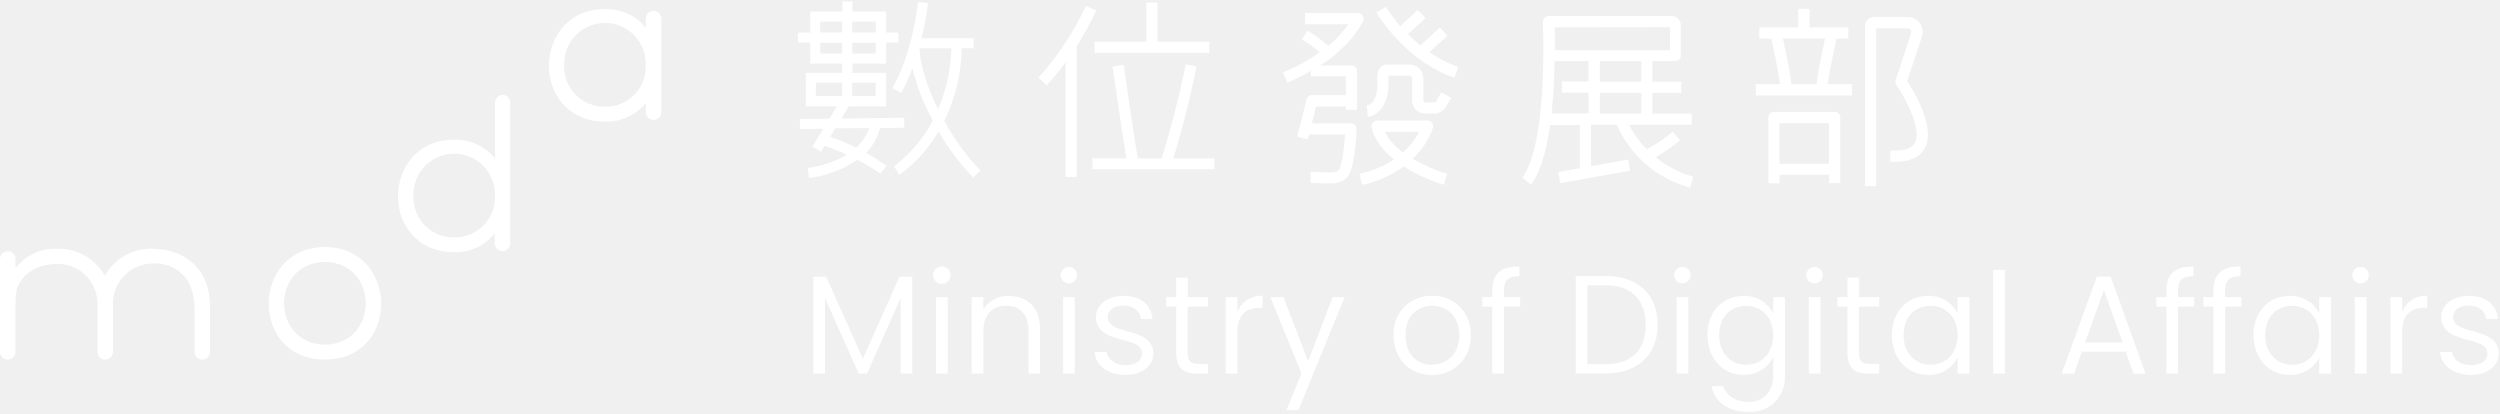
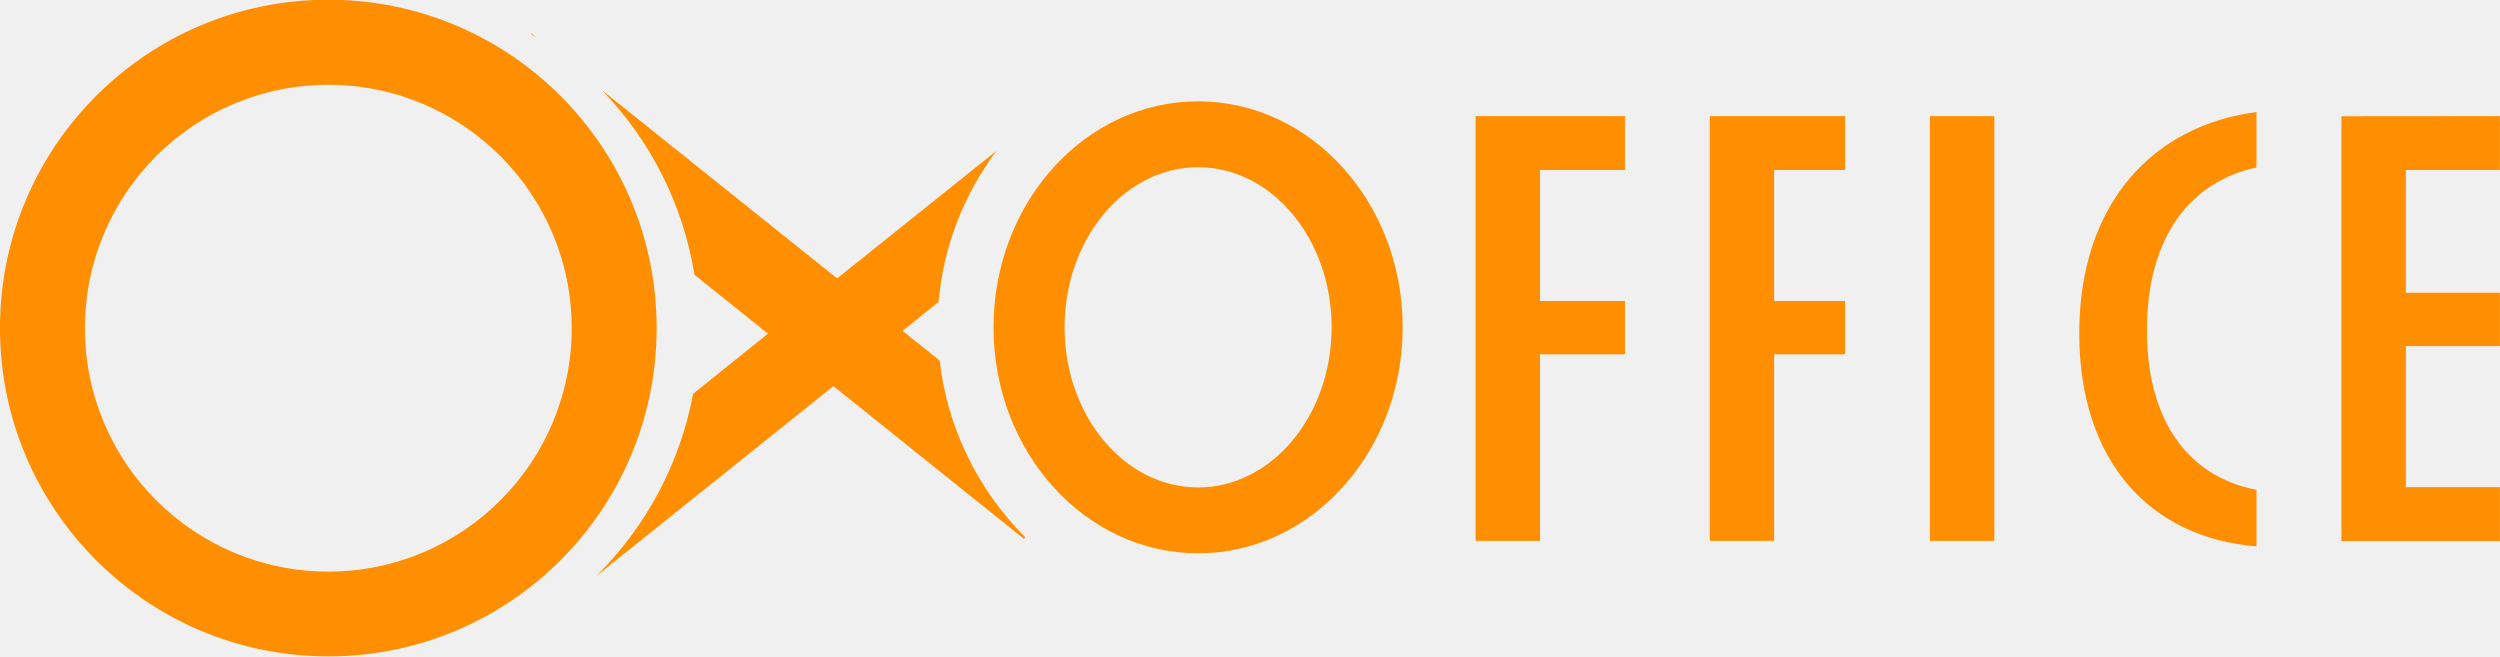
- <svg xmlns="http://www.w3.org/2000/svg" width="399" height="66" viewBox="0 0 399 66" fill="none">
-   <path d="M51.858 39.427C40.078 39.427 39.724 57.382 51.858 57.382C63.993 57.382 63.648 39.427 51.858 39.427ZM51.858 55.017C43.165 54.862 43.165 41.956 51.858 41.801C60.543 41.956 60.543 54.862 51.858 55.017Z" fill="white" />
-   <path d="M80.249 15.136C79.924 15.136 79.611 15.265 79.38 15.495C79.149 15.724 79.018 16.036 79.016 16.362V25.314C78.237 24.338 77.241 23.558 76.107 23.035C74.974 22.512 73.735 22.261 72.487 22.301C66.597 22.301 63.561 26.79 63.518 31.278C63.475 35.767 66.554 40.247 72.487 40.247C73.727 40.282 74.957 40.029 76.083 39.508C77.208 38.987 78.197 38.212 78.973 37.243V38.728C78.959 38.898 78.98 39.069 79.035 39.231C79.09 39.393 79.178 39.541 79.294 39.667C79.409 39.792 79.55 39.893 79.706 39.961C79.862 40.03 80.031 40.066 80.202 40.066C80.372 40.066 80.541 40.03 80.698 39.961C80.854 39.893 80.994 39.792 81.11 39.667C81.225 39.541 81.313 39.393 81.368 39.231C81.424 39.069 81.445 38.898 81.431 38.728V16.362C81.429 16.045 81.305 15.741 81.085 15.512C80.865 15.284 80.566 15.149 80.249 15.136V15.136ZM72.487 37.882C71.62 37.903 70.757 37.745 69.952 37.419C69.148 37.094 68.418 36.606 67.809 35.988C67.2 35.369 66.724 34.632 66.41 33.822C66.096 33.012 65.951 32.147 65.985 31.278C65.953 30.403 66.097 29.53 66.41 28.712C66.723 27.894 67.197 27.148 67.804 26.517C68.412 25.887 69.14 25.386 69.945 25.043C70.751 24.701 71.617 24.524 72.492 24.524C73.367 24.524 74.233 24.701 75.038 25.043C75.843 25.386 76.572 25.887 77.179 26.517C77.786 27.148 78.26 27.894 78.573 28.712C78.886 29.53 79.031 30.403 78.999 31.278C79.031 32.147 78.885 33.013 78.57 33.823C78.255 34.633 77.778 35.37 77.168 35.988C76.558 36.607 75.829 37.094 75.023 37.419C74.219 37.745 73.355 37.903 72.487 37.882V37.882Z" fill="white" />
-   <path d="M104.311 1.731C103.984 1.731 103.67 1.861 103.439 2.092C103.208 2.324 103.078 2.638 103.078 2.965V4.441C102.298 3.472 101.304 2.698 100.174 2.18C99.044 1.661 97.809 1.413 96.566 1.454C90.676 1.454 87.64 5.943 87.597 10.432C87.554 14.921 90.676 19.409 96.566 19.409C97.808 19.448 99.043 19.199 100.172 18.681C101.302 18.163 102.297 17.39 103.078 16.422V17.907C103.078 18.235 103.208 18.549 103.439 18.78C103.67 19.012 103.984 19.142 104.311 19.142C104.638 19.142 104.952 19.012 105.183 18.78C105.414 18.549 105.544 18.235 105.544 17.907V2.965C105.544 2.638 105.414 2.324 105.183 2.092C104.952 1.861 104.638 1.731 104.311 1.731V1.731ZM96.549 17.027C95.681 17.046 94.818 16.888 94.014 16.561C93.209 16.234 92.48 15.746 91.871 15.127C91.261 14.507 90.785 13.77 90.472 12.96C90.158 12.149 90.013 11.283 90.046 10.415C90.015 9.539 90.159 8.667 90.472 7.849C90.785 7.031 91.259 6.284 91.866 5.654C92.474 5.023 93.202 4.522 94.007 4.179C94.812 3.837 95.678 3.66 96.553 3.66C97.428 3.66 98.295 3.837 99.1 4.179C99.905 4.522 100.633 5.023 101.241 5.654C101.848 6.284 102.322 7.031 102.635 7.849C102.948 8.667 103.092 9.539 103.061 10.415C103.094 11.282 102.949 12.148 102.636 12.957C102.323 13.767 101.848 14.504 101.239 15.124C100.631 15.743 99.903 16.231 99.099 16.558C98.296 16.886 97.434 17.045 96.566 17.027H96.549Z" fill="white" />
-   <path d="M24.493 39.695C22.927 39.626 21.373 39.993 20.003 40.755C18.632 41.517 17.5 42.644 16.731 44.011C15.961 42.645 14.828 41.519 13.459 40.757C12.089 39.995 10.535 39.628 8.969 39.695C7.714 39.662 6.468 39.93 5.337 40.477C4.206 41.023 3.222 41.833 2.467 42.837V41.335C2.467 41.008 2.337 40.694 2.105 40.462C1.874 40.231 1.56 40.101 1.233 40.101C0.906 40.101 0.593 40.231 0.361 40.462C0.13 40.694 0 41.008 0 41.335V56.157C0 56.484 0.13 56.798 0.361 57.029C0.593 57.261 0.906 57.391 1.233 57.391C1.56 57.391 1.874 57.261 2.105 57.029C2.337 56.798 2.467 56.484 2.467 56.157C2.51 54.715 2.354 48.776 2.579 46.661C2.626 46.367 2.701 46.078 2.803 45.798C3.734 43.605 5.916 42.216 8.969 42.121C9.839 42.088 10.707 42.235 11.518 42.552C12.329 42.868 13.066 43.348 13.684 43.962C14.303 44.575 14.789 45.309 15.113 46.117C15.437 46.926 15.591 47.793 15.567 48.664V56.148C15.567 56.475 15.697 56.789 15.928 57.021C16.159 57.252 16.473 57.382 16.8 57.382C17.127 57.382 17.441 57.252 17.672 57.021C17.904 56.789 18.034 56.475 18.034 56.148V48.672C18 47.804 18.145 46.938 18.459 46.128C18.773 45.317 19.248 44.58 19.858 43.96C20.467 43.341 21.196 42.853 22.001 42.526C22.805 42.199 23.668 42.041 24.536 42.06C25.678 41.994 26.816 42.255 27.816 42.811C28.816 43.367 29.638 44.197 30.185 45.202C30.796 46.526 31.091 47.974 31.048 49.432V56.148C31.048 56.475 31.177 56.789 31.409 57.021C31.64 57.252 31.954 57.382 32.281 57.382C32.608 57.382 32.922 57.252 33.153 57.021C33.384 56.789 33.514 56.475 33.514 56.148V48.672C33.471 43.407 30.038 39.833 24.493 39.695Z" fill="white" />
-   <path d="M137.627 57.054L131.857 44.166H129.805V59.627H131.668V47.568L131.857 47.991L137.049 59.627H138.369L143.733 47.593V59.627H145.596V44.166H143.56L137.713 57.253L137.627 57.054Z" fill="white" />
-   <path d="M150.365 42.604C150.103 42.593 149.845 42.662 149.622 42.8C149.4 42.938 149.224 43.14 149.117 43.379C149.01 43.618 148.977 43.884 149.022 44.142C149.067 44.4 149.189 44.639 149.371 44.827C149.553 45.015 149.787 45.145 150.043 45.199C150.299 45.253 150.566 45.229 150.808 45.13C151.051 45.031 151.258 44.862 151.403 44.644C151.549 44.426 151.626 44.169 151.624 43.907C151.628 43.739 151.598 43.571 151.536 43.414C151.475 43.258 151.383 43.114 151.266 42.993C151.149 42.872 151.009 42.775 150.854 42.708C150.7 42.642 150.533 42.606 150.365 42.604V42.604Z" fill="white" />
-   <path d="M151.262 47.421H149.399V59.627H151.262V47.421Z" fill="white" />
-   <path d="M150.365 42.509C150.085 42.499 149.808 42.573 149.57 42.721C149.332 42.87 149.143 43.086 149.029 43.343C148.915 43.599 148.88 43.884 148.929 44.161C148.978 44.437 149.109 44.693 149.304 44.894C149.499 45.096 149.75 45.234 150.025 45.292C150.3 45.35 150.585 45.324 150.845 45.218C151.105 45.112 151.327 44.93 151.482 44.697C151.638 44.463 151.721 44.188 151.719 43.907C151.723 43.727 151.69 43.547 151.624 43.378C151.558 43.21 151.459 43.056 151.333 42.926C151.207 42.796 151.057 42.693 150.891 42.621C150.725 42.549 150.546 42.511 150.365 42.509ZM150.365 45.219C150.104 45.23 149.846 45.162 149.623 45.024C149.401 44.886 149.225 44.685 149.118 44.447C149.011 44.208 148.977 43.943 149.022 43.685C149.066 43.427 149.187 43.188 149.368 42.999C149.549 42.811 149.782 42.681 150.038 42.626C150.294 42.571 150.56 42.593 150.802 42.691C151.045 42.789 151.253 42.957 151.399 43.173C151.546 43.39 151.624 43.646 151.624 43.907C151.628 44.076 151.598 44.244 151.537 44.402C151.475 44.559 151.383 44.703 151.266 44.825C151.149 44.946 151.01 45.044 150.855 45.112C150.7 45.179 150.534 45.216 150.365 45.219V45.219Z" fill="white" />
-   <path d="M157.118 49.147L156.945 49.432V47.421H155.083V59.626H156.945V52.867C156.945 50.278 158.308 48.793 160.585 48.793C162.862 48.793 164.147 50.252 164.147 52.712V59.618H165.984V52.419C165.984 49.199 164.086 47.239 161.016 47.239C160.258 47.198 159.501 47.351 158.819 47.685C158.137 48.019 157.551 48.523 157.118 49.147V49.147Z" fill="white" />
-   <path d="M170.641 42.604C170.379 42.593 170.121 42.662 169.898 42.8C169.676 42.938 169.5 43.14 169.393 43.379C169.286 43.618 169.253 43.884 169.298 44.142C169.343 44.4 169.465 44.639 169.647 44.827C169.829 45.015 170.063 45.145 170.319 45.199C170.575 45.253 170.842 45.229 171.084 45.13C171.327 45.031 171.534 44.862 171.679 44.644C171.825 44.426 171.902 44.169 171.9 43.907C171.905 43.739 171.876 43.57 171.814 43.413C171.753 43.256 171.661 43.112 171.544 42.991C171.427 42.869 171.287 42.773 171.132 42.706C170.976 42.64 170.81 42.605 170.641 42.604V42.604Z" fill="white" />
-   <path d="M171.538 47.421H169.675V59.627H171.538V47.421Z" fill="white" />
-   <path d="M179.3 48.767C180.887 48.767 181.939 49.587 182.085 50.917H183.948C183.767 48.638 182.025 47.222 179.369 47.222C176.712 47.222 174.919 48.638 174.919 50.589C174.919 53.109 177.204 53.722 179.231 54.266C180.792 54.68 182.266 55.077 182.266 56.355C182.266 57.633 181.206 58.289 179.636 58.289C178.066 58.289 176.799 57.425 176.626 56.182H174.694C174.884 58.366 176.868 59.834 179.653 59.834C182.241 59.834 184.078 58.401 184.078 56.381C184.034 54.016 181.853 53.411 179.929 52.876C178.325 52.427 176.799 52.013 176.799 50.615C176.781 49.501 177.799 48.767 179.3 48.767Z" fill="white" />
-   <path d="M189.589 44.304H187.726V47.421H186.122V48.931H187.726V56.329C187.726 58.617 188.761 59.627 191.063 59.627H192.788V58.081H191.374C190.046 58.081 189.554 57.607 189.554 56.355V48.931H192.788V47.421H189.554L189.589 44.304Z" fill="white" />
-   <path d="M197.488 49.751V47.421H195.625V59.627H197.488V52.988C197.488 50.399 198.679 49.13 201.042 49.13H201.49V47.196C200.71 47.155 199.935 47.34 199.257 47.729C198.579 48.118 198.028 48.694 197.669 49.389L197.488 49.751Z" fill="white" />
-   <path d="M208.691 57.408L204.828 47.421H202.758L207.708 59.592L207.7 59.627L205.311 65.471H207.225L214.599 47.421H212.693L208.778 57.65L208.691 57.408Z" fill="white" />
-   <path d="M228.588 47.222C227.76 47.191 226.935 47.333 226.165 47.639C225.395 47.945 224.698 48.409 224.117 49C223.537 49.592 223.086 50.298 222.794 51.074C222.502 51.85 222.375 52.678 222.421 53.506C222.421 57.235 224.914 59.834 228.458 59.834C229.294 59.866 230.128 59.724 230.906 59.416C231.684 59.109 232.39 58.643 232.979 58.048C233.568 57.453 234.026 56.742 234.326 55.96C234.626 55.178 234.76 54.343 234.72 53.506C234.766 52.681 234.639 51.856 234.35 51.083C234.06 50.309 233.612 49.605 233.035 49.014C232.459 48.423 231.765 47.958 231 47.65C230.234 47.341 229.413 47.196 228.588 47.222V47.222ZM228.493 58.219C226.57 58.219 224.327 56.985 224.327 53.506C224.327 50.028 226.604 48.81 228.588 48.81C230.718 48.81 232.9 50.261 232.9 53.506C232.9 56.752 230.649 58.219 228.484 58.219H228.493Z" fill="white" />
-   <path d="M240.024 46.445C240.024 44.762 240.714 44.08 242.482 44.063V42.535C239.455 42.535 238.17 43.734 238.17 46.445V47.42H236.565V48.931H238.17V59.626H240.032V48.931H242.62V47.42H240.032L240.024 46.445Z" fill="white" />
-   <path d="M256.289 44.054H251.485V59.592H256.289C261.395 59.592 264.56 56.622 264.56 51.823C264.56 47.023 261.36 44.054 256.289 44.054ZM256.289 58.124H253.348V45.53H256.289C260.334 45.53 262.654 47.843 262.654 51.875C262.654 55.906 260.334 58.124 256.289 58.124Z" fill="white" />
-   <path d="M269.459 47.421H267.596V59.627H269.459V47.421Z" fill="white" />
-   <path d="M268.561 42.604C268.3 42.593 268.041 42.662 267.819 42.8C267.596 42.938 267.42 43.14 267.313 43.379C267.206 43.618 267.173 43.884 267.218 44.142C267.264 44.4 267.385 44.639 267.567 44.827C267.749 45.015 267.983 45.145 268.24 45.199C268.496 45.253 268.762 45.229 269.005 45.13C269.247 45.031 269.454 44.862 269.6 44.644C269.745 44.426 269.822 44.169 269.821 43.907C269.824 43.739 269.794 43.571 269.732 43.414C269.671 43.258 269.579 43.114 269.462 42.993C269.345 42.872 269.205 42.775 269.051 42.708C268.896 42.642 268.73 42.606 268.561 42.604V42.604Z" fill="white" />
-   <path d="M278.281 47.222C274.883 47.222 272.503 49.812 272.503 53.481C272.503 57.149 274.935 59.834 278.281 59.834C279.189 59.861 280.087 59.646 280.884 59.209C281.68 58.771 282.345 58.129 282.809 57.348L282.999 57.02V59.998C282.999 62.518 281.446 64.15 279.057 64.15C277.065 64.15 275.53 63.183 275.021 61.638H273.176C273.624 64.167 275.866 65.738 279.057 65.738C279.828 65.789 280.6 65.676 281.324 65.407C282.047 65.138 282.706 64.718 283.256 64.176C283.805 63.634 284.234 62.981 284.514 62.261C284.794 61.541 284.918 60.77 284.879 59.998V47.421H282.999V50.01L282.809 49.674C282.349 48.892 281.684 48.25 280.886 47.818C280.088 47.386 279.187 47.18 278.281 47.222V47.222ZM282.999 53.507C282.999 56.277 281.222 58.22 278.687 58.22C276.151 58.22 274.374 56.269 274.374 53.481C274.374 50.692 276.099 48.811 278.687 48.811C281.274 48.811 282.999 50.787 282.999 53.507V53.507Z" fill="white" />
-   <path d="M289.648 42.604C289.386 42.593 289.127 42.662 288.905 42.8C288.683 42.938 288.506 43.14 288.4 43.379C288.293 43.618 288.26 43.884 288.305 44.142C288.35 44.4 288.472 44.639 288.654 44.827C288.836 45.015 289.07 45.145 289.326 45.199C289.582 45.253 289.849 45.229 290.091 45.13C290.333 45.031 290.541 44.862 290.686 44.644C290.832 44.426 290.908 44.169 290.907 43.907C290.91 43.739 290.88 43.571 290.819 43.414C290.757 43.258 290.665 43.114 290.548 42.993C290.431 42.872 290.292 42.775 290.137 42.708C289.982 42.642 289.816 42.606 289.648 42.604V42.604Z" fill="white" />
-   <path d="M290.545 47.421H288.682V59.627H290.545V47.421Z" fill="white" />
-   <path d="M296.72 44.304H294.857V47.421H293.253V48.931H294.857V56.329C294.857 58.617 295.883 59.627 298.195 59.627H299.92V58.081H298.497C297.177 58.081 296.685 57.607 296.685 56.355V48.931H299.92V47.421H296.72V44.304Z" fill="white" />
-   <path d="M307.724 47.222C304.318 47.222 301.938 49.812 301.938 53.48C301.938 57.149 304.361 59.834 307.699 59.834C308.607 59.871 309.509 59.662 310.309 59.229C311.109 58.796 311.777 58.155 312.244 57.374L312.433 57.046V59.635H314.313V47.421H312.433V50.01L312.244 49.682C311.783 48.902 311.119 48.261 310.324 47.828C309.528 47.394 308.63 47.185 307.724 47.222V47.222ZM312.433 53.506C312.433 56.277 310.657 58.22 308.121 58.22C305.586 58.22 303.809 56.269 303.809 53.48C303.809 50.692 305.534 48.81 308.121 48.81C310.708 48.81 312.433 50.787 312.433 53.506V53.506Z" fill="white" />
-   <path d="M319.98 43.079H318.117V59.627H319.98V43.079Z" fill="white" />
-   <path d="M334.667 44.149L329.044 59.635H331.002L332.269 56.131H339.281V56.191L340.523 59.644H342.429L336.858 44.149H334.667ZM332.787 54.654L332.83 54.525L335.78 46.299L338.764 54.654H332.787Z" fill="white" />
-   <path d="M347.604 46.445C347.604 44.762 348.293 44.08 350.07 44.063V42.535C347.034 42.535 345.758 43.734 345.758 46.445V47.42H344.154V48.931H345.758V59.626H347.604V48.931H350.191V47.42H347.604V46.445Z" fill="white" />
-   <path d="M355.115 46.445C355.115 44.762 355.805 44.08 357.582 44.063V42.535C354.555 42.535 353.27 43.734 353.27 46.445V47.42H351.666V48.931H353.27V59.626H355.133V48.931H357.72V47.42H355.133L355.115 46.445Z" fill="white" />
-   <path d="M365.438 47.222C362.032 47.222 359.66 49.812 359.66 53.48C359.66 57.149 362.084 59.834 365.413 59.834C366.322 59.87 367.225 59.66 368.026 59.228C368.827 58.795 369.497 58.154 369.966 57.374L370.147 57.046V59.635H372.036V47.421H370.147V50.01L369.966 49.682C369.503 48.902 368.837 48.262 368.04 47.829C367.243 47.396 366.345 47.186 365.438 47.222V47.222ZM370.147 53.506C370.147 56.277 368.379 58.22 365.835 58.22C363.291 58.22 361.523 56.269 361.523 53.48C361.523 50.692 363.248 48.81 365.835 48.81C368.422 48.81 370.147 50.787 370.147 53.506Z" fill="white" />
-   <path d="M376.797 42.604C376.535 42.593 376.276 42.662 376.054 42.8C375.831 42.938 375.655 43.14 375.548 43.379C375.442 43.618 375.409 43.884 375.454 44.142C375.499 44.4 375.621 44.639 375.803 44.827C375.985 45.015 376.219 45.145 376.475 45.199C376.731 45.253 376.998 45.229 377.24 45.13C377.482 45.031 377.69 44.862 377.835 44.644C377.98 44.426 378.057 44.169 378.056 43.907C378.059 43.739 378.029 43.571 377.968 43.414C377.906 43.258 377.814 43.114 377.697 42.993C377.58 42.872 377.44 42.775 377.286 42.708C377.131 42.642 376.965 42.606 376.797 42.604V42.604Z" fill="white" />
-   <path d="M377.694 47.421H375.831V59.627H377.694V47.421Z" fill="white" />
-   <path d="M383.377 49.752V47.421H381.514V59.627H383.377V52.989C383.377 50.399 384.576 49.13 386.93 49.13H387.379V47.196C386.6 47.154 385.825 47.339 385.148 47.728C384.472 48.117 383.922 48.694 383.567 49.389L383.377 49.752Z" fill="white" />
-   <path d="M394.632 52.85C393.019 52.401 391.501 51.987 391.501 50.589C391.501 49.501 392.51 48.767 394.02 48.767C395.529 48.767 396.659 49.587 396.797 50.917H398.66C398.487 48.638 396.745 47.222 394.089 47.222C391.432 47.222 389.638 48.638 389.638 50.589C389.638 53.109 391.915 53.722 393.951 54.266C395.52 54.68 396.986 55.077 396.986 56.355C396.986 57.633 395.934 58.289 394.356 58.289C392.778 58.289 391.527 57.425 391.355 56.182H389.423C389.613 58.366 391.588 59.834 394.382 59.834C396.969 59.834 398.806 58.401 398.806 56.381C398.729 53.99 396.555 53.386 394.632 52.85Z" fill="white" />
-   <path d="M129.322 8.554V10.151H134.419V11.627H128.606V16.971H133.548L132.384 18.93L127.666 19.008V20.605L131.4 20.553L129.676 23.401L131.047 24.213L131.607 23.281C132.927 23.73 134.126 24.213 135.169 24.688C133.258 25.809 131.14 26.532 128.943 26.811L129.089 28.408C131.873 28.078 134.535 27.08 136.851 25.499C138.122 26.142 139.34 26.887 140.49 27.726L141.482 26.474C140.452 25.704 139.362 25.017 138.222 24.42C139.289 23.304 140.055 21.934 140.447 20.441L144.311 20.389V18.783L134.29 18.93L135.445 16.971H141.422V11.627H136.058V10.151H141.422V6.793H143.397V5.196H141.422V1.838H136.058V0.25H134.453V1.838H129.322V5.196H127.338V6.793H129.322V8.554ZM138.74 20.441C138.317 21.637 137.603 22.708 136.661 23.557C135.308 22.906 133.92 22.33 132.504 21.83L133.306 20.475L138.74 20.441ZM130.21 13.198H134.419V15.33H130.21V13.198ZM139.757 13.198V15.33H135.997V13.198H139.757ZM130.917 8.554V6.828H134.419V8.554H130.917ZM139.783 8.554H136.023V6.828H139.757L139.783 8.554ZM139.783 3.444V5.17H136.023V3.444H139.783ZM130.917 3.444H134.419V5.17H130.917V3.444Z" fill="white" />
-   <path d="M143.811 14.847C144.519 13.59 145.122 12.276 145.614 10.919C146.349 13.819 147.444 16.614 148.874 19.241C147.37 22.105 145.256 24.604 142.681 26.561L143.544 27.908C146.087 26.054 148.216 23.69 149.796 20.967C151.328 23.641 153.185 26.114 155.325 28.331L156.463 27.2C154.202 24.832 152.267 22.173 150.711 19.293C152.477 15.683 153.428 11.728 153.496 7.708H155.394V6.094H147.088C147.54 4.252 147.879 2.384 148.106 0.5L146.519 0.336C146.519 0.423 145.657 8.494 142.431 14.044L143.811 14.847ZM149.71 17.437C147.985 13.889 146.821 10.332 146.752 7.717H151.832C151.767 11.059 151.046 14.356 149.71 17.419V17.437Z" fill="white" />
-   <path d="M171.849 28.253V7.337C173.017 5.521 174.057 3.626 174.962 1.666L173.323 0.949C171.372 5.119 168.815 8.976 165.734 12.396L167.045 13.613C168.121 12.448 169.126 11.22 170.055 9.935V28.253H171.849Z" fill="white" />
-   <path d="M193.013 6.646H184.742V0.414H182.957V6.646H174.695V8.442H193.013V6.646Z" fill="white" />
-   <path d="M190.788 11.472L190.96 10.608L189.235 10.263L189.063 11.126C188.082 15.905 186.856 20.631 185.389 25.283H181.585C180.766 20.242 180.042 15.209 179.688 12.749C179.567 11.886 179.49 11.36 179.464 11.195L179.317 10.332L177.549 10.626L177.696 11.489C177.696 11.636 177.799 12.171 177.92 13C178.265 15.417 178.972 20.311 179.774 25.274H174.35V27.01H193.823V25.283H187.26C189.434 18.326 190.77 11.567 190.788 11.472Z" fill="white" />
-   <path d="M209.226 11.316V12.18H214.789V15.184H209.39C209.19 15.179 208.994 15.245 208.836 15.369C208.679 15.494 208.57 15.669 208.528 15.866L207.027 21.83L208.752 22.253L208.942 21.459H214.677C214.522 23.971 214.108 26.639 213.625 27.174C213.142 27.709 211.71 27.51 210.58 27.459C210.097 27.459 209.623 27.407 209.174 27.407V29.194C209.597 29.194 210.037 29.194 210.494 29.245C210.951 29.297 211.46 29.245 211.934 29.245C212.47 29.316 213.014 29.275 213.533 29.127C214.052 28.978 214.535 28.725 214.953 28.382C216.186 27.018 216.462 22.072 216.514 20.613C216.52 20.492 216.501 20.372 216.458 20.259C216.415 20.146 216.349 20.043 216.264 19.957C216.093 19.783 215.86 19.684 215.617 19.681H209.373L210.028 17.005H214.789V17.514H216.583V11.325C216.583 11.096 216.492 10.877 216.33 10.715C216.168 10.553 215.949 10.462 215.72 10.462H210.718C215.893 7.069 217.462 3.556 217.54 3.349C217.604 3.211 217.631 3.058 217.617 2.907C217.604 2.755 217.55 2.61 217.462 2.486C217.379 2.365 217.268 2.267 217.139 2.198C217.01 2.129 216.867 2.091 216.721 2.089H208.295V3.875H215.194C214.288 5.163 213.215 6.324 212.003 7.328C210.964 6.41 209.841 5.592 208.648 4.885L207.786 6.292C208.793 6.885 209.746 7.567 210.632 8.33C208.818 9.63 206.855 10.708 204.785 11.541L205.457 13.198C206.753 12.653 208.012 12.024 209.226 11.316V11.316Z" fill="white" />
-   <path d="M227.501 2.883L226.259 1.588C226.259 1.588 225.112 2.684 223.491 4.178C222.651 3.215 221.884 2.191 221.197 1.113L219.653 1.976C219.843 2.296 224.353 9.789 232.158 12.413L232.736 10.686C231.091 10.12 229.536 9.318 228.122 8.304L231.02 5.714L229.812 4.385L226.69 7.251C225.996 6.681 225.334 6.073 224.707 5.429C226.345 3.979 227.501 2.883 227.501 2.883Z" fill="white" />
-   <path d="M217.376 29.513C219.772 29.007 222.036 28.007 224.026 26.578C226.023 27.822 228.175 28.8 230.425 29.487L230.968 27.761C229.047 27.167 227.2 26.353 225.466 25.335C226.944 23.971 228.059 22.259 228.709 20.354C228.747 20.222 228.752 20.082 228.725 19.947C228.698 19.812 228.639 19.685 228.553 19.578C228.472 19.466 228.366 19.376 228.243 19.315C228.12 19.253 227.984 19.222 227.846 19.224H219.791C219.666 19.221 219.541 19.246 219.427 19.297C219.312 19.348 219.21 19.423 219.127 19.517C219.04 19.608 218.974 19.717 218.934 19.837C218.894 19.956 218.88 20.082 218.894 20.208C218.894 20.363 219.213 22.797 222.482 25.447C220.806 26.546 218.94 27.322 216.979 27.735L217.376 29.513ZM221.033 21.036H226.509C225.859 22.287 224.982 23.405 223.922 24.334C222.711 23.473 221.713 22.345 221.007 21.036H221.033Z" fill="white" />
-   <path d="M218.135 16.858L218.23 17.721L218.161 16.858L218.29 18.645C218.437 18.645 221.74 18.317 221.594 12.844C221.576 12.588 221.576 12.332 221.594 12.076H225.043C225.199 12.076 225.38 12.274 225.38 12.559V16.012C225.363 16.553 225.562 17.079 225.932 17.474C226.303 17.869 226.814 18.101 227.355 18.119H229.019C229.368 18.1 229.708 17.997 230.008 17.818C230.309 17.639 230.561 17.39 230.744 17.091L231.606 15.598L230.045 14.735L229.183 16.219C229.137 16.273 229.082 16.317 229.019 16.349H227.355C227.277 16.349 227.165 16.219 227.165 16.029V12.577C227.184 11.994 226.971 11.428 226.573 11.003C226.175 10.577 225.625 10.327 225.043 10.306H221.387C221.188 10.301 220.991 10.337 220.807 10.411C220.623 10.485 220.456 10.597 220.317 10.738C220.088 11.069 219.926 11.443 219.842 11.837C219.757 12.231 219.752 12.638 219.826 13.034C219.964 16.591 218.239 16.85 218.135 16.858Z" fill="white" />
-   <path d="M253.935 26.518V19.923H258.04C259.114 22.364 260.724 24.532 262.75 26.266C264.776 27.999 267.166 29.254 269.743 29.936L270.235 28.21C268.052 27.581 266.017 26.521 264.249 25.093C265.62 24.295 266.921 23.383 268.139 22.366L266.949 21.019C265.677 22.1 264.296 23.043 262.826 23.833C261.684 22.683 260.729 21.361 259.998 19.914H269.985V18.136H263.715V14.821H268.337V13.034H263.715V9.745H267.397C267.626 9.745 267.845 9.654 268.007 9.493C268.169 9.331 268.26 9.111 268.26 8.882V4.005C268.26 3.62 268.107 3.252 267.835 2.98C267.564 2.708 267.195 2.555 266.811 2.555H247.147C247.026 2.553 246.906 2.576 246.795 2.624C246.683 2.672 246.583 2.742 246.5 2.831C246.414 2.918 246.347 3.022 246.304 3.136C246.261 3.251 246.243 3.374 246.25 3.496C246.25 3.686 247.113 22.858 242.947 28.356L244.37 29.444C245.931 27.39 246.845 23.799 247.389 19.949H252.149V26.854L248.7 27.467L249.019 29.237L260.161 27.243L259.842 25.473L253.935 26.518ZM261.938 18.136H255.323V14.821H261.955L261.938 18.136ZM261.938 13.034H255.323V9.745H261.955L261.938 13.034ZM266.535 4.342V8.019H248.165C248.165 6.457 248.165 5.179 248.105 4.368L266.535 4.342ZM248.113 9.745H253.521V13H249.286V14.787H253.529V18.101H247.622C247.932 15.227 248.07 12.275 248.113 9.745Z" fill="white" />
-   <path d="M293.106 6.163H294.995V4.376H288.786V1.407H287V4.376H280.782V6.163H282.705C283.016 7.57 283.74 10.937 284.103 13.44H280.222V15.236H295.564V13.44H291.683C292.072 10.937 292.787 7.57 293.106 6.163ZM284.56 6.163H291.269C290.907 7.838 290.235 11.049 289.898 13.44H285.931C285.603 11.049 284.931 7.838 284.56 6.163Z" fill="white" />
-   <path d="M292.787 17.86H283.102C282.873 17.86 282.654 17.951 282.492 18.112C282.331 18.274 282.24 18.494 282.24 18.723V29.245H284.025V27.873H291.925V29.22H293.71V18.757C293.715 18.636 293.695 18.515 293.65 18.402C293.605 18.289 293.537 18.186 293.45 18.102C293.362 18.017 293.258 17.951 293.144 17.91C293.03 17.868 292.909 17.851 292.787 17.86V17.86ZM283.999 26.146V19.655H291.899V26.146H283.999Z" fill="white" />
-   <path d="M306.69 6.008C306.835 5.64 306.888 5.243 306.844 4.85C306.8 4.458 306.662 4.082 306.44 3.755C306.225 3.434 305.933 3.172 305.591 2.993C305.249 2.813 304.868 2.722 304.482 2.728H299.066C298.88 2.729 298.697 2.766 298.525 2.839C298.354 2.911 298.199 3.016 298.068 3.148C297.938 3.281 297.835 3.437 297.765 3.609C297.695 3.782 297.659 3.966 297.66 4.152V29.703H299.445V4.514H304.482C304.571 4.515 304.658 4.538 304.735 4.582C304.812 4.626 304.876 4.689 304.922 4.765C304.985 4.858 305.023 4.965 305.032 5.077C305.041 5.189 305.021 5.302 304.974 5.403L302.55 12.793C302.503 12.924 302.489 13.065 302.509 13.204C302.528 13.342 302.581 13.473 302.662 13.587C304.387 16.064 306.69 20.76 305.629 22.789C305.206 23.609 304.163 24.014 302.55 24.014H301.688V25.81H302.55C304.887 25.81 306.457 25.068 307.216 23.626C308.941 20.32 305.491 14.571 304.379 12.939L306.69 6.008Z" fill="white" />
+ <svg xmlns="http://www.w3.org/2000/svg" width="63.972" height="16.807" viewBox="0 0 16.926 4.447" version="1.1" id="svg1019">
+   <defs id="defs1013" />
+   <g id="layer1" transform="translate(-111.6554,-291.8739)">
+     <path id="path4417" style="display:inline;opacity:1;fill:#ff8f00;fill-opacity:1;stroke:none;stroke-width:0.232;stroke-linejoin:round;stroke-miterlimit:4;stroke-dasharray:1.392, 0.232;stroke-dashoffset:0;stroke-opacity:1" d="m 119.767,292.56 c -0.765,0 -1.385,0.685 -1.385,1.53 0,0.845 0.62,1.53 1.385,1.53 0.765,0 1.385,-0.685 1.385,-1.53 0,-0.845 -0.62,-1.53 -1.385,-1.53 z m 0,0.446 c 0.499,0 0.904,0.485 0.904,1.084 0,0.598 -0.405,1.084 -0.904,1.084 -0.499,0 -0.904,-0.485 -0.904,-1.084 0,-0.598 0.405,-1.084 0.904,-1.084 z m 7.741,-0.345 v 2.876 h 1.073 v -0.365 h -0.637 v -0.955 h 0.637 v -0.361 h -0.637 v -0.831 h 0.637 v -0.365 z m -0.575,-0.028 c -0.691,0.088 -1.2,0.609 -1.2,1.498 0,0.863 0.476,1.384 1.2,1.442 v -0.383 c -0.463,-0.088 -0.742,-0.467 -0.742,-1.081 0,-0.641 0.304,-1.009 0.742,-1.101 z m -2.211,2.903 h 0.436 v -2.876 h -0.436 z m -1.491,-2.876 v 2.876 h 0.436 v -1.263 h 0.48 v -0.361 h -0.48 v -0.887 h 0.48 v -0.365 z m -1.585,0 v 2.876 h 0.436 v -1.263 h 0.575 v -0.361 h -0.575 v -0.887 h 0.575 v -0.365 z m -7.768,-0.788 c -1.228,0 -2.223,0.995 -2.223,2.223 0,1.228 0.995,2.223 2.223,2.223 1.228,0 2.223,-0.995 2.223,-2.223 0,-1.228 -0.995,-2.223 -2.223,-2.223 z m 0,0.576 c 0.91,0 1.648,0.738 1.648,1.648 -1e-5,0.91 -0.738,1.648 -1.648,1.648 -0.91,-2e-5 -1.648,-0.738 -1.648,-1.648 1e-5,-0.91 0.738,-1.648 1.648,-1.648 z m 1.373,-0.348 -0.003,0.004 c 0.014,0.008 0.028,0.017 0.042,0.026 z m 0.479,0.384 c 0.332,0.343 0.551,0.779 0.627,1.25 l 0.498,0.399 -0.507,0.407 c -0.088,0.469 -0.317,0.9 -0.657,1.235 l 1.607,-1.287 1.29,1.034 0.009,-0.01 c -0.325,-0.326 -0.529,-0.747 -0.58,-1.197 l -0.251,-0.201 0.244,-0.196 c 0.032,-0.369 0.167,-0.722 0.391,-1.022 l -1.078,0.863 z" />
+   </g>
</svg>
